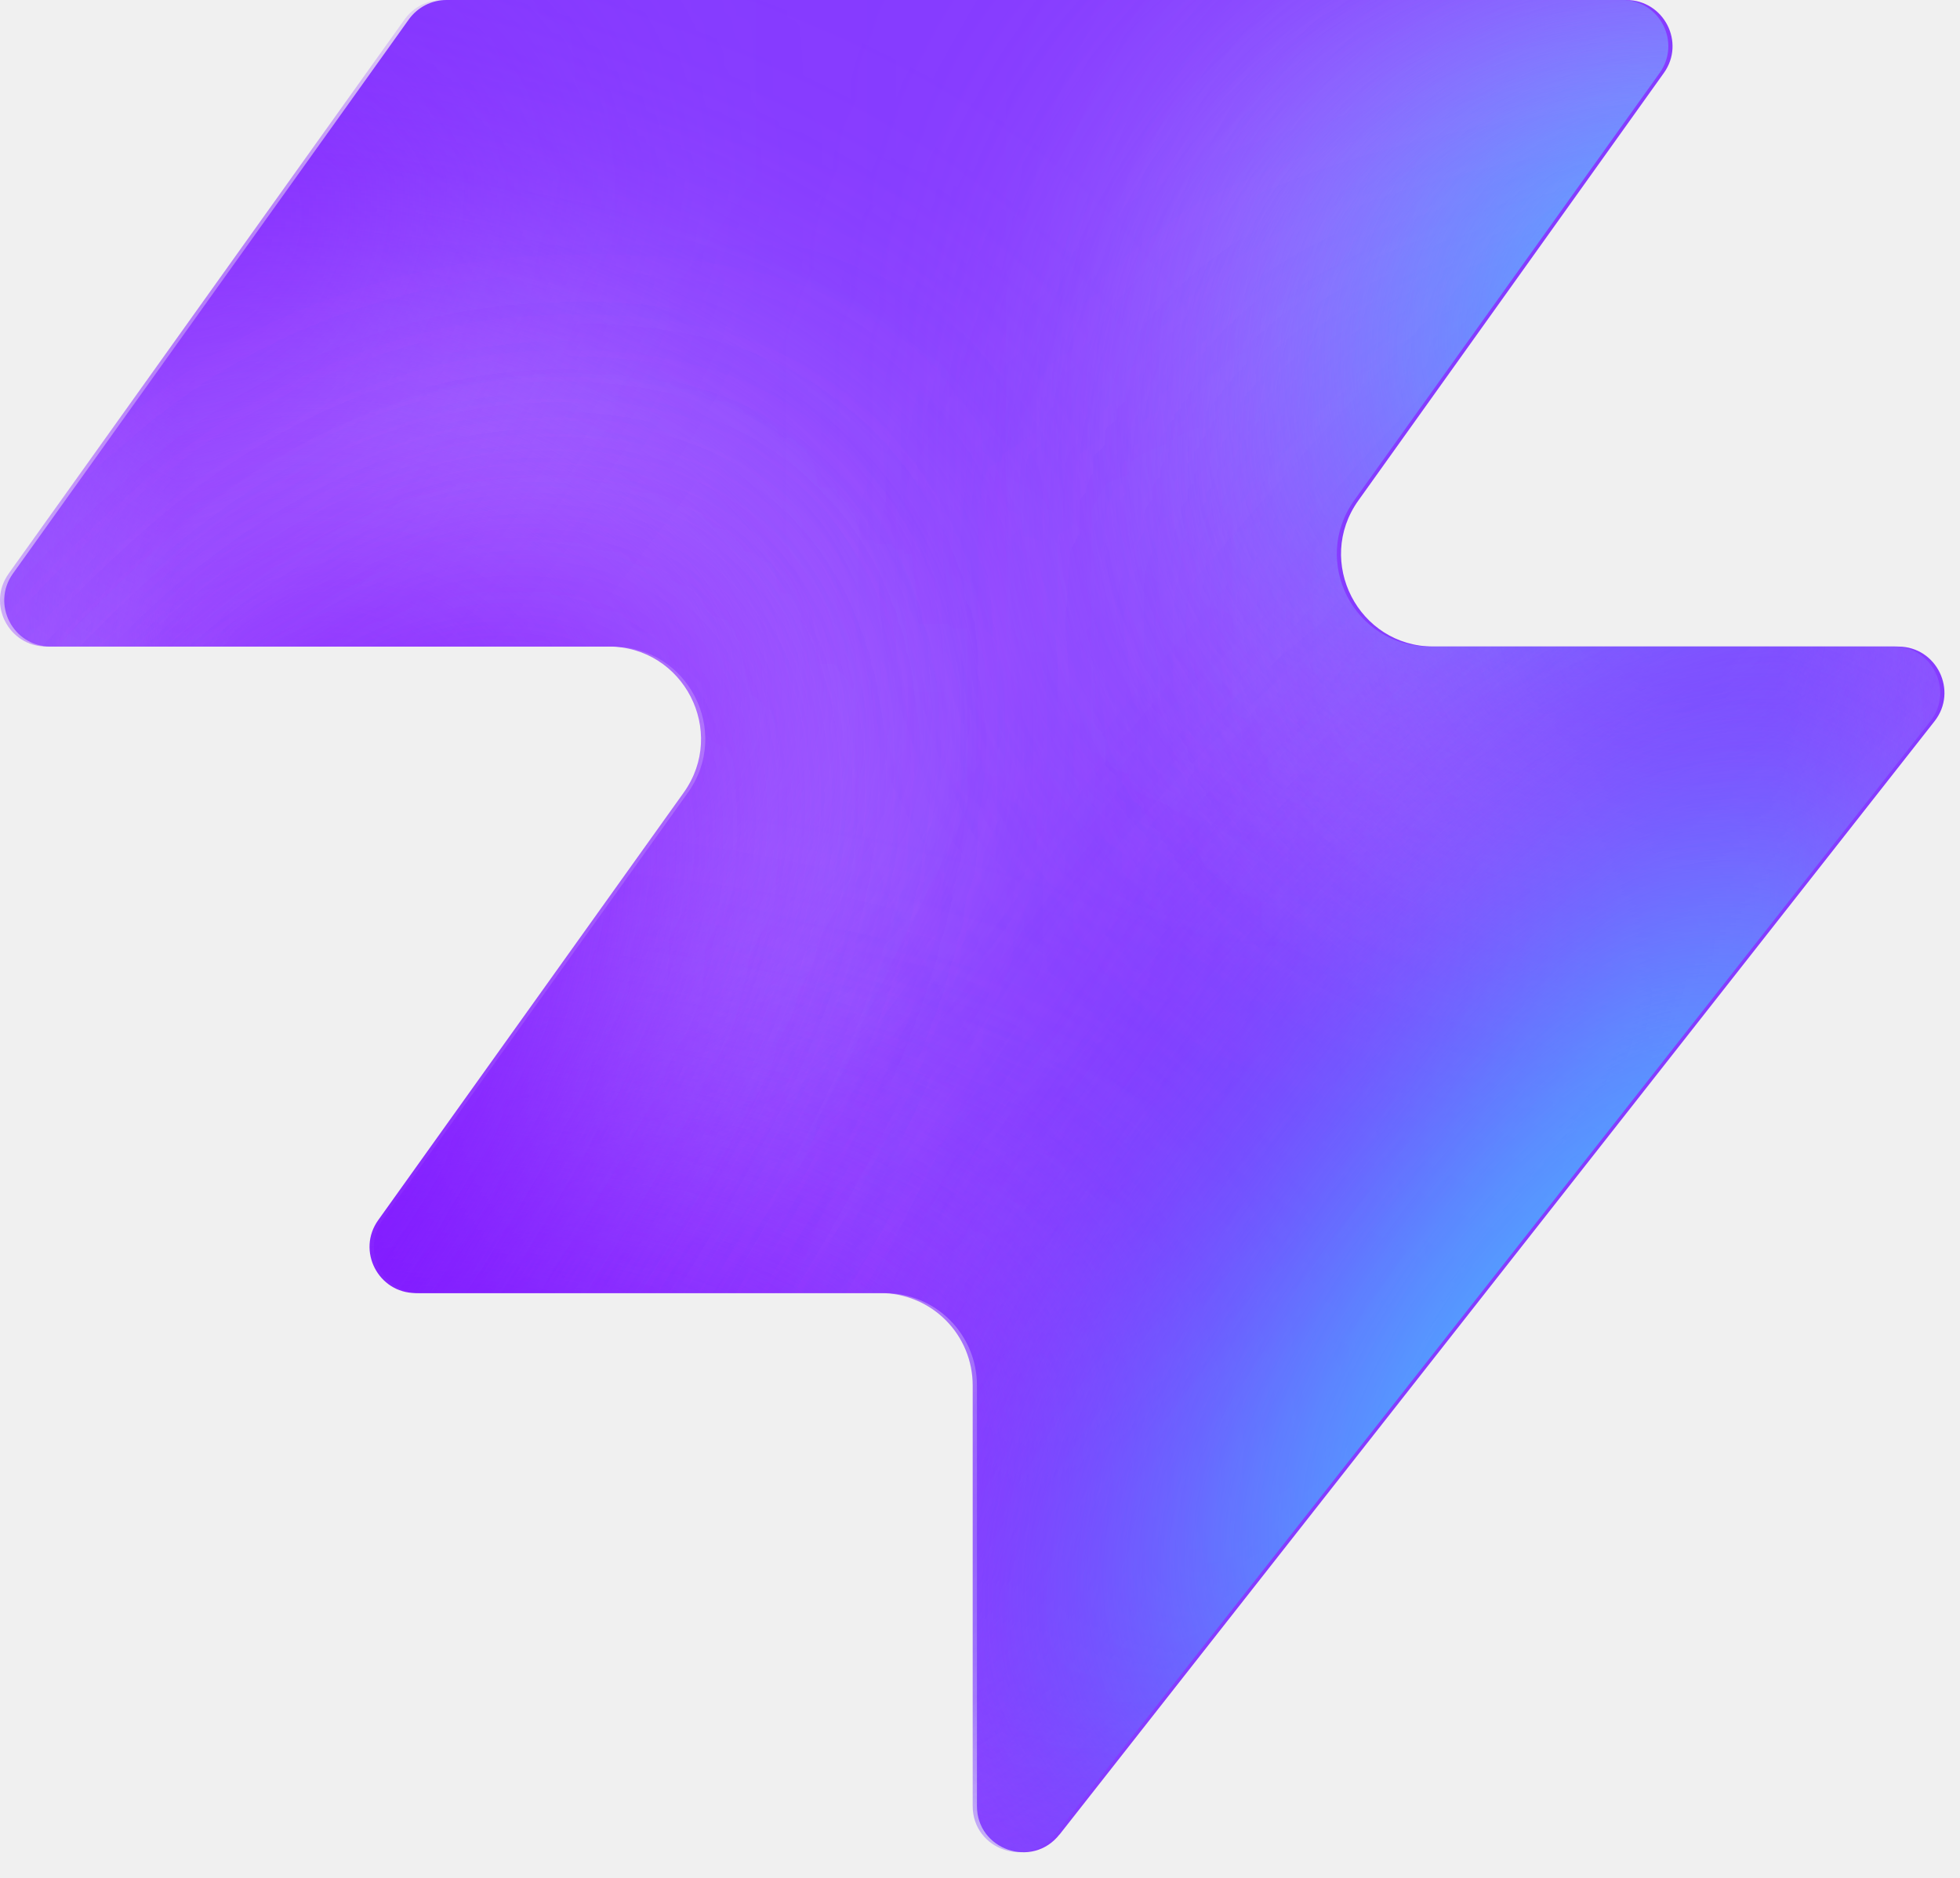
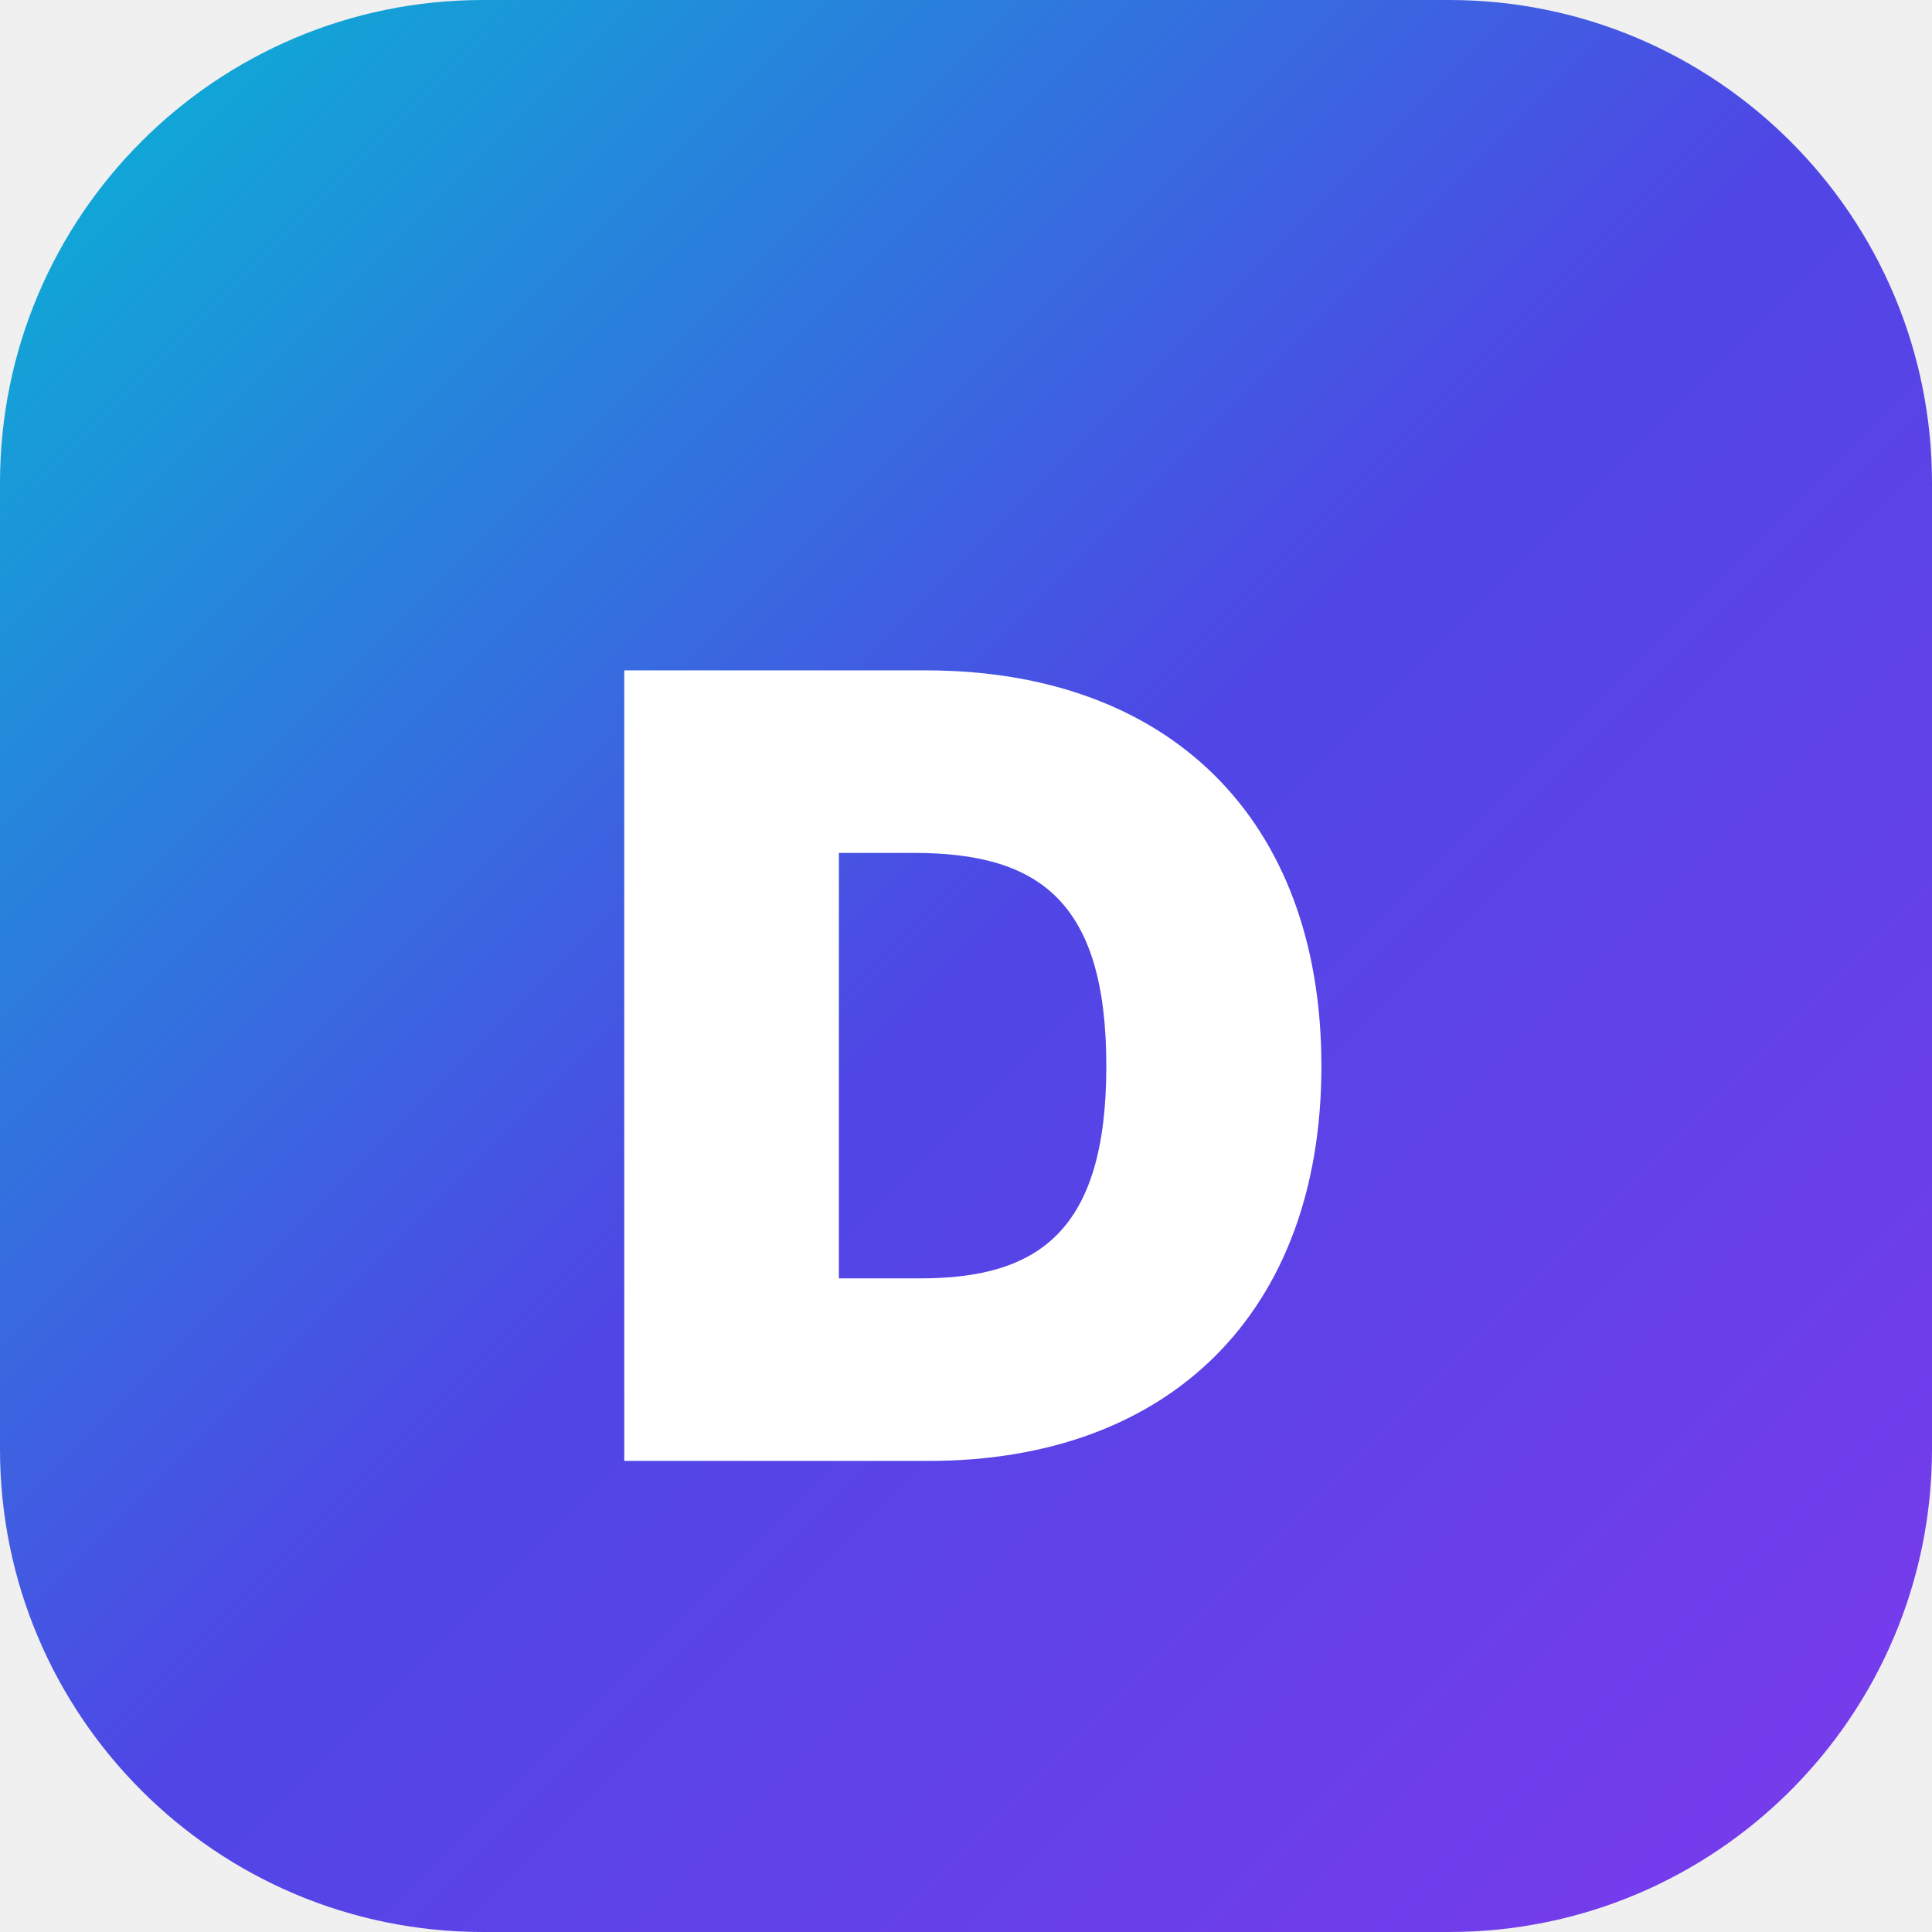
- <svg xmlns="http://www.w3.org/2000/svg" width="48" height="46" fill="none" viewBox="0 0 48 46">
-   <path fill="#863bff" d="M25.946 44.938c-.664.845-2.021.375-2.021-.698V33.937a2.26 2.26 0 0 0-2.262-2.262H10.287c-.92 0-1.456-1.04-.92-1.788l7.48-10.471c1.07-1.497 0-3.578-1.842-3.578H1.237c-.92 0-1.456-1.04-.92-1.788L10.013.474c.214-.297.556-.474.92-.474h28.894c.92 0 1.456 1.04.92 1.788l-7.48 10.471c-1.07 1.498 0 3.579 1.842 3.579h11.377c.943 0 1.473 1.088.89 1.83L25.947 44.94z" style="fill:#863bff;fill:color(display-p3 .525 .23 1);fill-opacity:1" />
-   <mask id="a" width="48" height="46" x="0" y="0" maskUnits="userSpaceOnUse" style="mask-type:alpha">
-     <path fill="#000" d="M25.842 44.938c-.664.844-2.021.375-2.021-.698V33.937a2.26 2.26 0 0 0-2.262-2.262H10.183c-.92 0-1.456-1.04-.92-1.788l7.48-10.471c1.07-1.498 0-3.579-1.842-3.579H1.133c-.92 0-1.456-1.04-.92-1.787L9.91.473c.214-.297.556-.474.92-.474h28.894c.92 0 1.456 1.04.92 1.788l-7.48 10.471c-1.07 1.498 0 3.578 1.842 3.578h11.377c.943 0 1.473 1.088.89 1.832L25.843 44.94z" style="fill:#000;fill-opacity:1" />
-   </mask>
-   <g mask="url(#a)">
-     <g filter="url(#b)">
-       <ellipse cx="5.508" cy="14.704" fill="#ede6ff" rx="5.508" ry="14.704" style="fill:#ede6ff;fill:color(display-p3 .927 .903 1);fill-opacity:1" transform="matrix(.00324 1 1 -.00324 -4.47 31.516)" />
-     </g>
-     <g filter="url(#c)">
-       <ellipse cx="10.399" cy="29.851" fill="#ede6ff" rx="10.399" ry="29.851" style="fill:#ede6ff;fill:color(display-p3 .927 .903 1);fill-opacity:1" transform="matrix(.00324 1 1 -.00324 -39.328 7.883)" />
-     </g>
-     <g filter="url(#d)">
-       <ellipse cx="5.508" cy="30.487" fill="#7e14ff" rx="5.508" ry="30.487" style="fill:#7e14ff;fill:color(display-p3 .492 .077 1);fill-opacity:1" transform="rotate(89.814 -25.913 -14.639)scale(1 -1)" />
-     </g>
-     <g filter="url(#e)">
-       <ellipse cx="5.508" cy="30.599" fill="#7e14ff" rx="5.508" ry="30.599" style="fill:#7e14ff;fill:color(display-p3 .492 .077 1);fill-opacity:1" transform="rotate(89.814 -32.644 -3.334)scale(1 -1)" />
-     </g>
-     <g filter="url(#f)">
-       <ellipse cx="5.508" cy="30.599" fill="#7e14ff" rx="5.508" ry="30.599" style="fill:#7e14ff;fill:color(display-p3 .492 .077 1);fill-opacity:1" transform="matrix(.00324 1 1 -.00324 -34.34 30.47)" />
-     </g>
-     <g filter="url(#g)">
-       <ellipse cx="14.072" cy="22.078" fill="#ede6ff" rx="14.072" ry="22.078" style="fill:#ede6ff;fill:color(display-p3 .927 .903 1);fill-opacity:1" transform="rotate(93.35 24.506 48.493)scale(-1 1)" />
-     </g>
-     <g filter="url(#h)">
-       <ellipse cx="3.47" cy="21.501" fill="#7e14ff" rx="3.47" ry="21.501" style="fill:#7e14ff;fill:color(display-p3 .492 .077 1);fill-opacity:1" transform="rotate(89.009 28.708 47.59)scale(-1 1)" />
-     </g>
-     <g filter="url(#i)">
-       <ellipse cx="3.47" cy="21.501" fill="#7e14ff" rx="3.47" ry="21.501" style="fill:#7e14ff;fill:color(display-p3 .492 .077 1);fill-opacity:1" transform="rotate(89.009 28.708 47.59)scale(-1 1)" />
-     </g>
-     <g filter="url(#j)">
-       <ellipse cx=".387" cy="8.972" fill="#7e14ff" rx="4.407" ry="29.108" style="fill:#7e14ff;fill:color(display-p3 .492 .077 1);fill-opacity:1" transform="rotate(39.51 .387 8.972)" />
-     </g>
-     <g filter="url(#k)">
-       <ellipse cx="47.523" cy="-6.092" fill="#7e14ff" rx="4.407" ry="29.108" style="fill:#7e14ff;fill:color(display-p3 .492 .077 1);fill-opacity:1" transform="rotate(37.892 47.523 -6.092)" />
-     </g>
-     <g filter="url(#l)">
-       <ellipse cx="41.412" cy="6.333" fill="#47bfff" rx="5.971" ry="9.665" style="fill:#47bfff;fill:color(display-p3 .28 .748 1);fill-opacity:1" transform="rotate(37.892 41.412 6.333)" />
-     </g>
-     <g filter="url(#m)">
-       <ellipse cx="-1.879" cy="38.332" fill="#7e14ff" rx="4.407" ry="29.108" style="fill:#7e14ff;fill:color(display-p3 .492 .077 1);fill-opacity:1" transform="rotate(37.892 -1.88 38.332)" />
-     </g>
-     <g filter="url(#n)">
-       <ellipse cx="-1.879" cy="38.332" fill="#7e14ff" rx="4.407" ry="29.108" style="fill:#7e14ff;fill:color(display-p3 .492 .077 1);fill-opacity:1" transform="rotate(37.892 -1.88 38.332)" />
-     </g>
-     <g filter="url(#o)">
-       <ellipse cx="35.651" cy="29.907" fill="#7e14ff" rx="4.407" ry="29.108" style="fill:#7e14ff;fill:color(display-p3 .492 .077 1);fill-opacity:1" transform="rotate(37.892 35.651 29.907)" />
-     </g>
-     <g filter="url(#p)">
-       <ellipse cx="38.418" cy="32.4" fill="#47bfff" rx="5.971" ry="15.297" style="fill:#47bfff;fill:color(display-p3 .28 .748 1);fill-opacity:1" transform="rotate(37.892 38.418 32.4)" />
-     </g>
-   </g>
+ <svg xmlns="http://www.w3.org/2000/svg" width="64" height="64" viewBox="0 0 64 64" fill="none">
+   <rect width="64" height="64" rx="16" fill="url(#grad)" />
+   <text x="50%" y="54%" dominant-baseline="middle" text-anchor="middle" fill="#ffffff" font-family="system-ui, -apple-system, sans-serif" font-weight="900" font-size="36">D</text>
  <defs>
-     <filter id="b" width="60.045" height="41.654" x="-19.77" y="16.149" color-interpolation-filters="sRGB" filterUnits="userSpaceOnUse">
-       <feFlood flood-opacity="0" result="BackgroundImageFix" />
-       <feBlend in="SourceGraphic" in2="BackgroundImageFix" result="shape" />
-       <feGaussianBlur result="effect1_foregroundBlur_2002_17158" stdDeviation="7.659" />
-     </filter>
-     <filter id="c" width="90.34" height="51.437" x="-54.613" y="-7.533" color-interpolation-filters="sRGB" filterUnits="userSpaceOnUse">
-       <feFlood flood-opacity="0" result="BackgroundImageFix" />
-       <feBlend in="SourceGraphic" in2="BackgroundImageFix" result="shape" />
-       <feGaussianBlur result="effect1_foregroundBlur_2002_17158" stdDeviation="7.659" />
-     </filter>
-     <filter id="d" width="79.355" height="29.4" x="-49.64" y="2.03" color-interpolation-filters="sRGB" filterUnits="userSpaceOnUse">
-       <feFlood flood-opacity="0" result="BackgroundImageFix" />
-       <feBlend in="SourceGraphic" in2="BackgroundImageFix" result="shape" />
-       <feGaussianBlur result="effect1_foregroundBlur_2002_17158" stdDeviation="4.596" />
-     </filter>
-     <filter id="e" width="79.579" height="29.4" x="-45.045" y="20.029" color-interpolation-filters="sRGB" filterUnits="userSpaceOnUse">
-       <feFlood flood-opacity="0" result="BackgroundImageFix" />
-       <feBlend in="SourceGraphic" in2="BackgroundImageFix" result="shape" />
-       <feGaussianBlur result="effect1_foregroundBlur_2002_17158" stdDeviation="4.596" />
-     </filter>
-     <filter id="f" width="79.579" height="29.4" x="-43.513" y="21.178" color-interpolation-filters="sRGB" filterUnits="userSpaceOnUse">
-       <feFlood flood-opacity="0" result="BackgroundImageFix" />
-       <feBlend in="SourceGraphic" in2="BackgroundImageFix" result="shape" />
-       <feGaussianBlur result="effect1_foregroundBlur_2002_17158" stdDeviation="4.596" />
-     </filter>
-     <filter id="g" width="74.749" height="58.852" x="15.756" y="-17.901" color-interpolation-filters="sRGB" filterUnits="userSpaceOnUse">
-       <feFlood flood-opacity="0" result="BackgroundImageFix" />
-       <feBlend in="SourceGraphic" in2="BackgroundImageFix" result="shape" />
-       <feGaussianBlur result="effect1_foregroundBlur_2002_17158" stdDeviation="7.659" />
-     </filter>
-     <filter id="h" width="61.377" height="25.362" x="23.548" y="2.284" color-interpolation-filters="sRGB" filterUnits="userSpaceOnUse">
-       <feFlood flood-opacity="0" result="BackgroundImageFix" />
-       <feBlend in="SourceGraphic" in2="BackgroundImageFix" result="shape" />
-       <feGaussianBlur result="effect1_foregroundBlur_2002_17158" stdDeviation="4.596" />
-     </filter>
-     <filter id="i" width="61.377" height="25.362" x="23.548" y="2.284" color-interpolation-filters="sRGB" filterUnits="userSpaceOnUse">
-       <feFlood flood-opacity="0" result="BackgroundImageFix" />
-       <feBlend in="SourceGraphic" in2="BackgroundImageFix" result="shape" />
-       <feGaussianBlur result="effect1_foregroundBlur_2002_17158" stdDeviation="4.596" />
-     </filter>
-     <filter id="j" width="56.045" height="63.649" x="-27.636" y="-22.853" color-interpolation-filters="sRGB" filterUnits="userSpaceOnUse">
-       <feFlood flood-opacity="0" result="BackgroundImageFix" />
-       <feBlend in="SourceGraphic" in2="BackgroundImageFix" result="shape" />
-       <feGaussianBlur result="effect1_foregroundBlur_2002_17158" stdDeviation="4.596" />
-     </filter>
-     <filter id="k" width="54.814" height="64.646" x="20.116" y="-38.415" color-interpolation-filters="sRGB" filterUnits="userSpaceOnUse">
-       <feFlood flood-opacity="0" result="BackgroundImageFix" />
-       <feBlend in="SourceGraphic" in2="BackgroundImageFix" result="shape" />
-       <feGaussianBlur result="effect1_foregroundBlur_2002_17158" stdDeviation="4.596" />
-     </filter>
-     <filter id="l" width="33.541" height="35.313" x="24.641" y="-11.323" color-interpolation-filters="sRGB" filterUnits="userSpaceOnUse">
-       <feFlood flood-opacity="0" result="BackgroundImageFix" />
-       <feBlend in="SourceGraphic" in2="BackgroundImageFix" result="shape" />
-       <feGaussianBlur result="effect1_foregroundBlur_2002_17158" stdDeviation="4.596" />
-     </filter>
-     <filter id="m" width="54.814" height="64.646" x="-29.286" y="6.009" color-interpolation-filters="sRGB" filterUnits="userSpaceOnUse">
-       <feFlood flood-opacity="0" result="BackgroundImageFix" />
-       <feBlend in="SourceGraphic" in2="BackgroundImageFix" result="shape" />
-       <feGaussianBlur result="effect1_foregroundBlur_2002_17158" stdDeviation="4.596" />
-     </filter>
-     <filter id="n" width="54.814" height="64.646" x="-29.286" y="6.009" color-interpolation-filters="sRGB" filterUnits="userSpaceOnUse">
-       <feFlood flood-opacity="0" result="BackgroundImageFix" />
-       <feBlend in="SourceGraphic" in2="BackgroundImageFix" result="shape" />
-       <feGaussianBlur result="effect1_foregroundBlur_2002_17158" stdDeviation="4.596" />
-     </filter>
-     <filter id="o" width="54.814" height="64.646" x="8.244" y="-2.416" color-interpolation-filters="sRGB" filterUnits="userSpaceOnUse">
-       <feFlood flood-opacity="0" result="BackgroundImageFix" />
-       <feBlend in="SourceGraphic" in2="BackgroundImageFix" result="shape" />
-       <feGaussianBlur result="effect1_foregroundBlur_2002_17158" stdDeviation="4.596" />
-     </filter>
-     <filter id="p" width="39.409" height="43.623" x="18.713" y="10.588" color-interpolation-filters="sRGB" filterUnits="userSpaceOnUse">
-       <feFlood flood-opacity="0" result="BackgroundImageFix" />
-       <feBlend in="SourceGraphic" in2="BackgroundImageFix" result="shape" />
-       <feGaussianBlur result="effect1_foregroundBlur_2002_17158" stdDeviation="4.596" />
-     </filter>
+     <linearGradient id="grad" x1="0" y1="0" x2="64" y2="64" gradientUnits="userSpaceOnUse">
+       <stop stop-color="#06b6d4" />
+       <stop offset="0.5" stop-color="#4f46e5" />
+       <stop offset="1" stop-color="#7c3aed" />
+     </linearGradient>
  </defs>
</svg>
